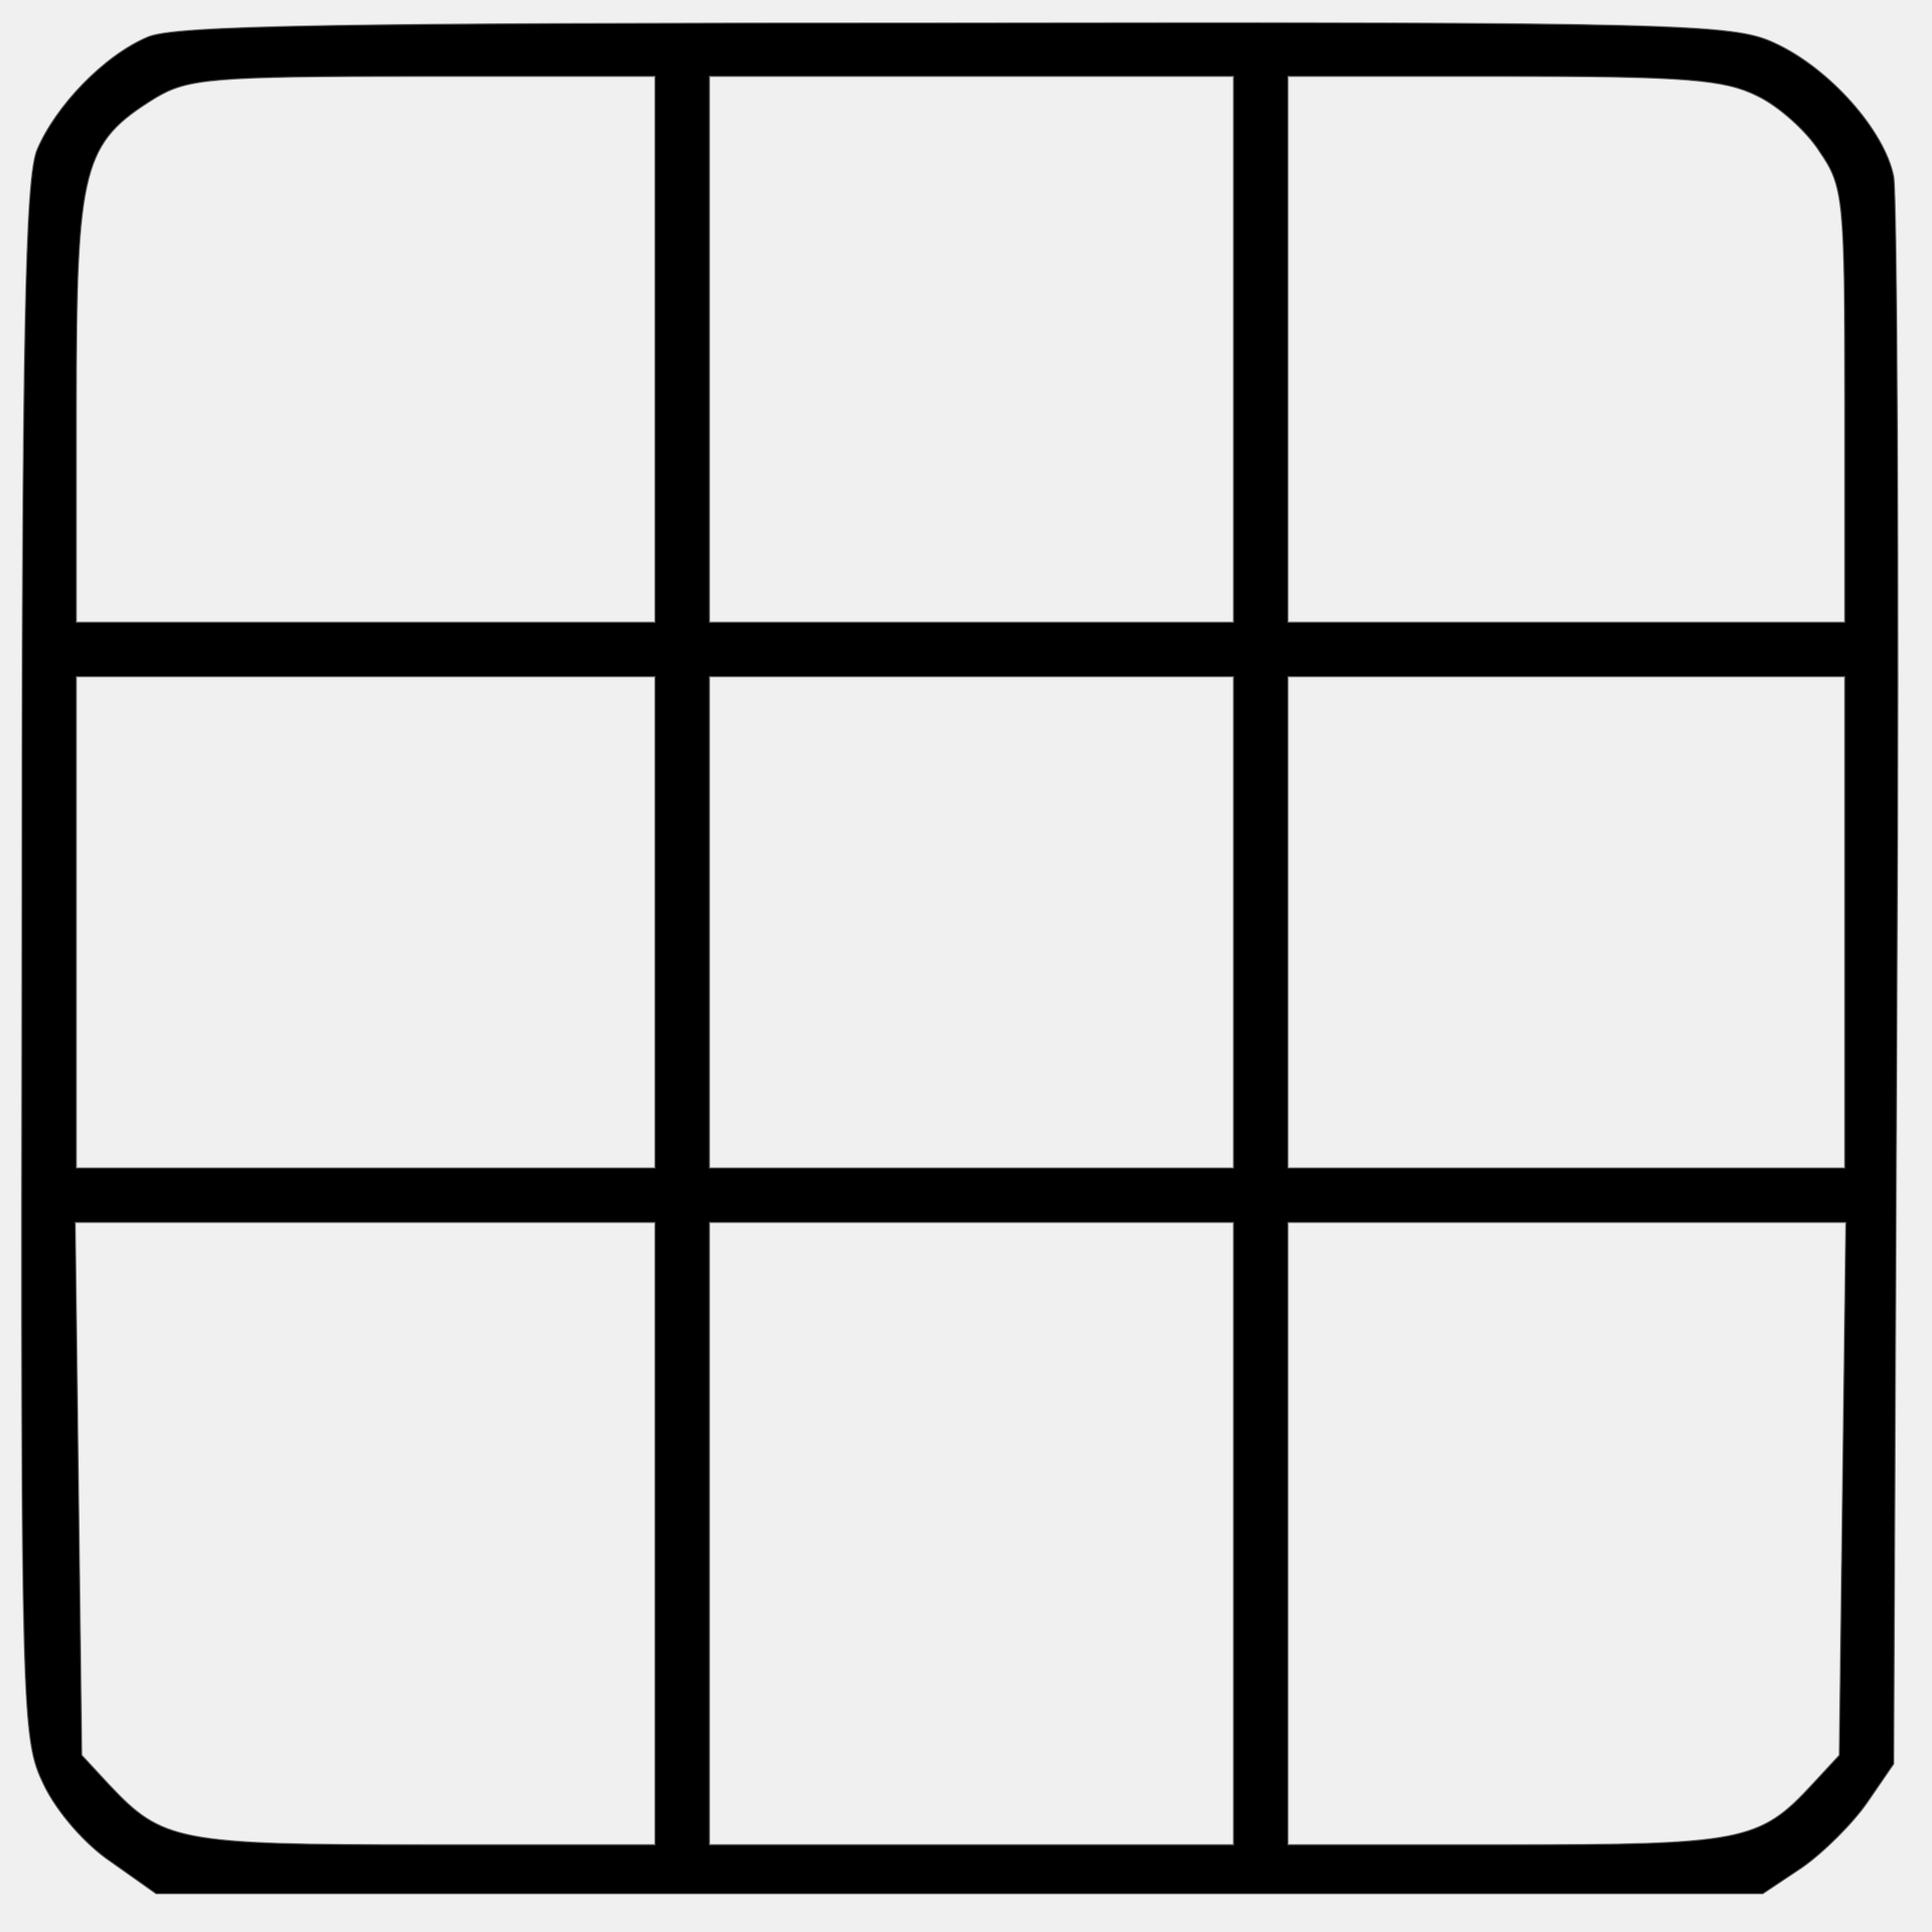
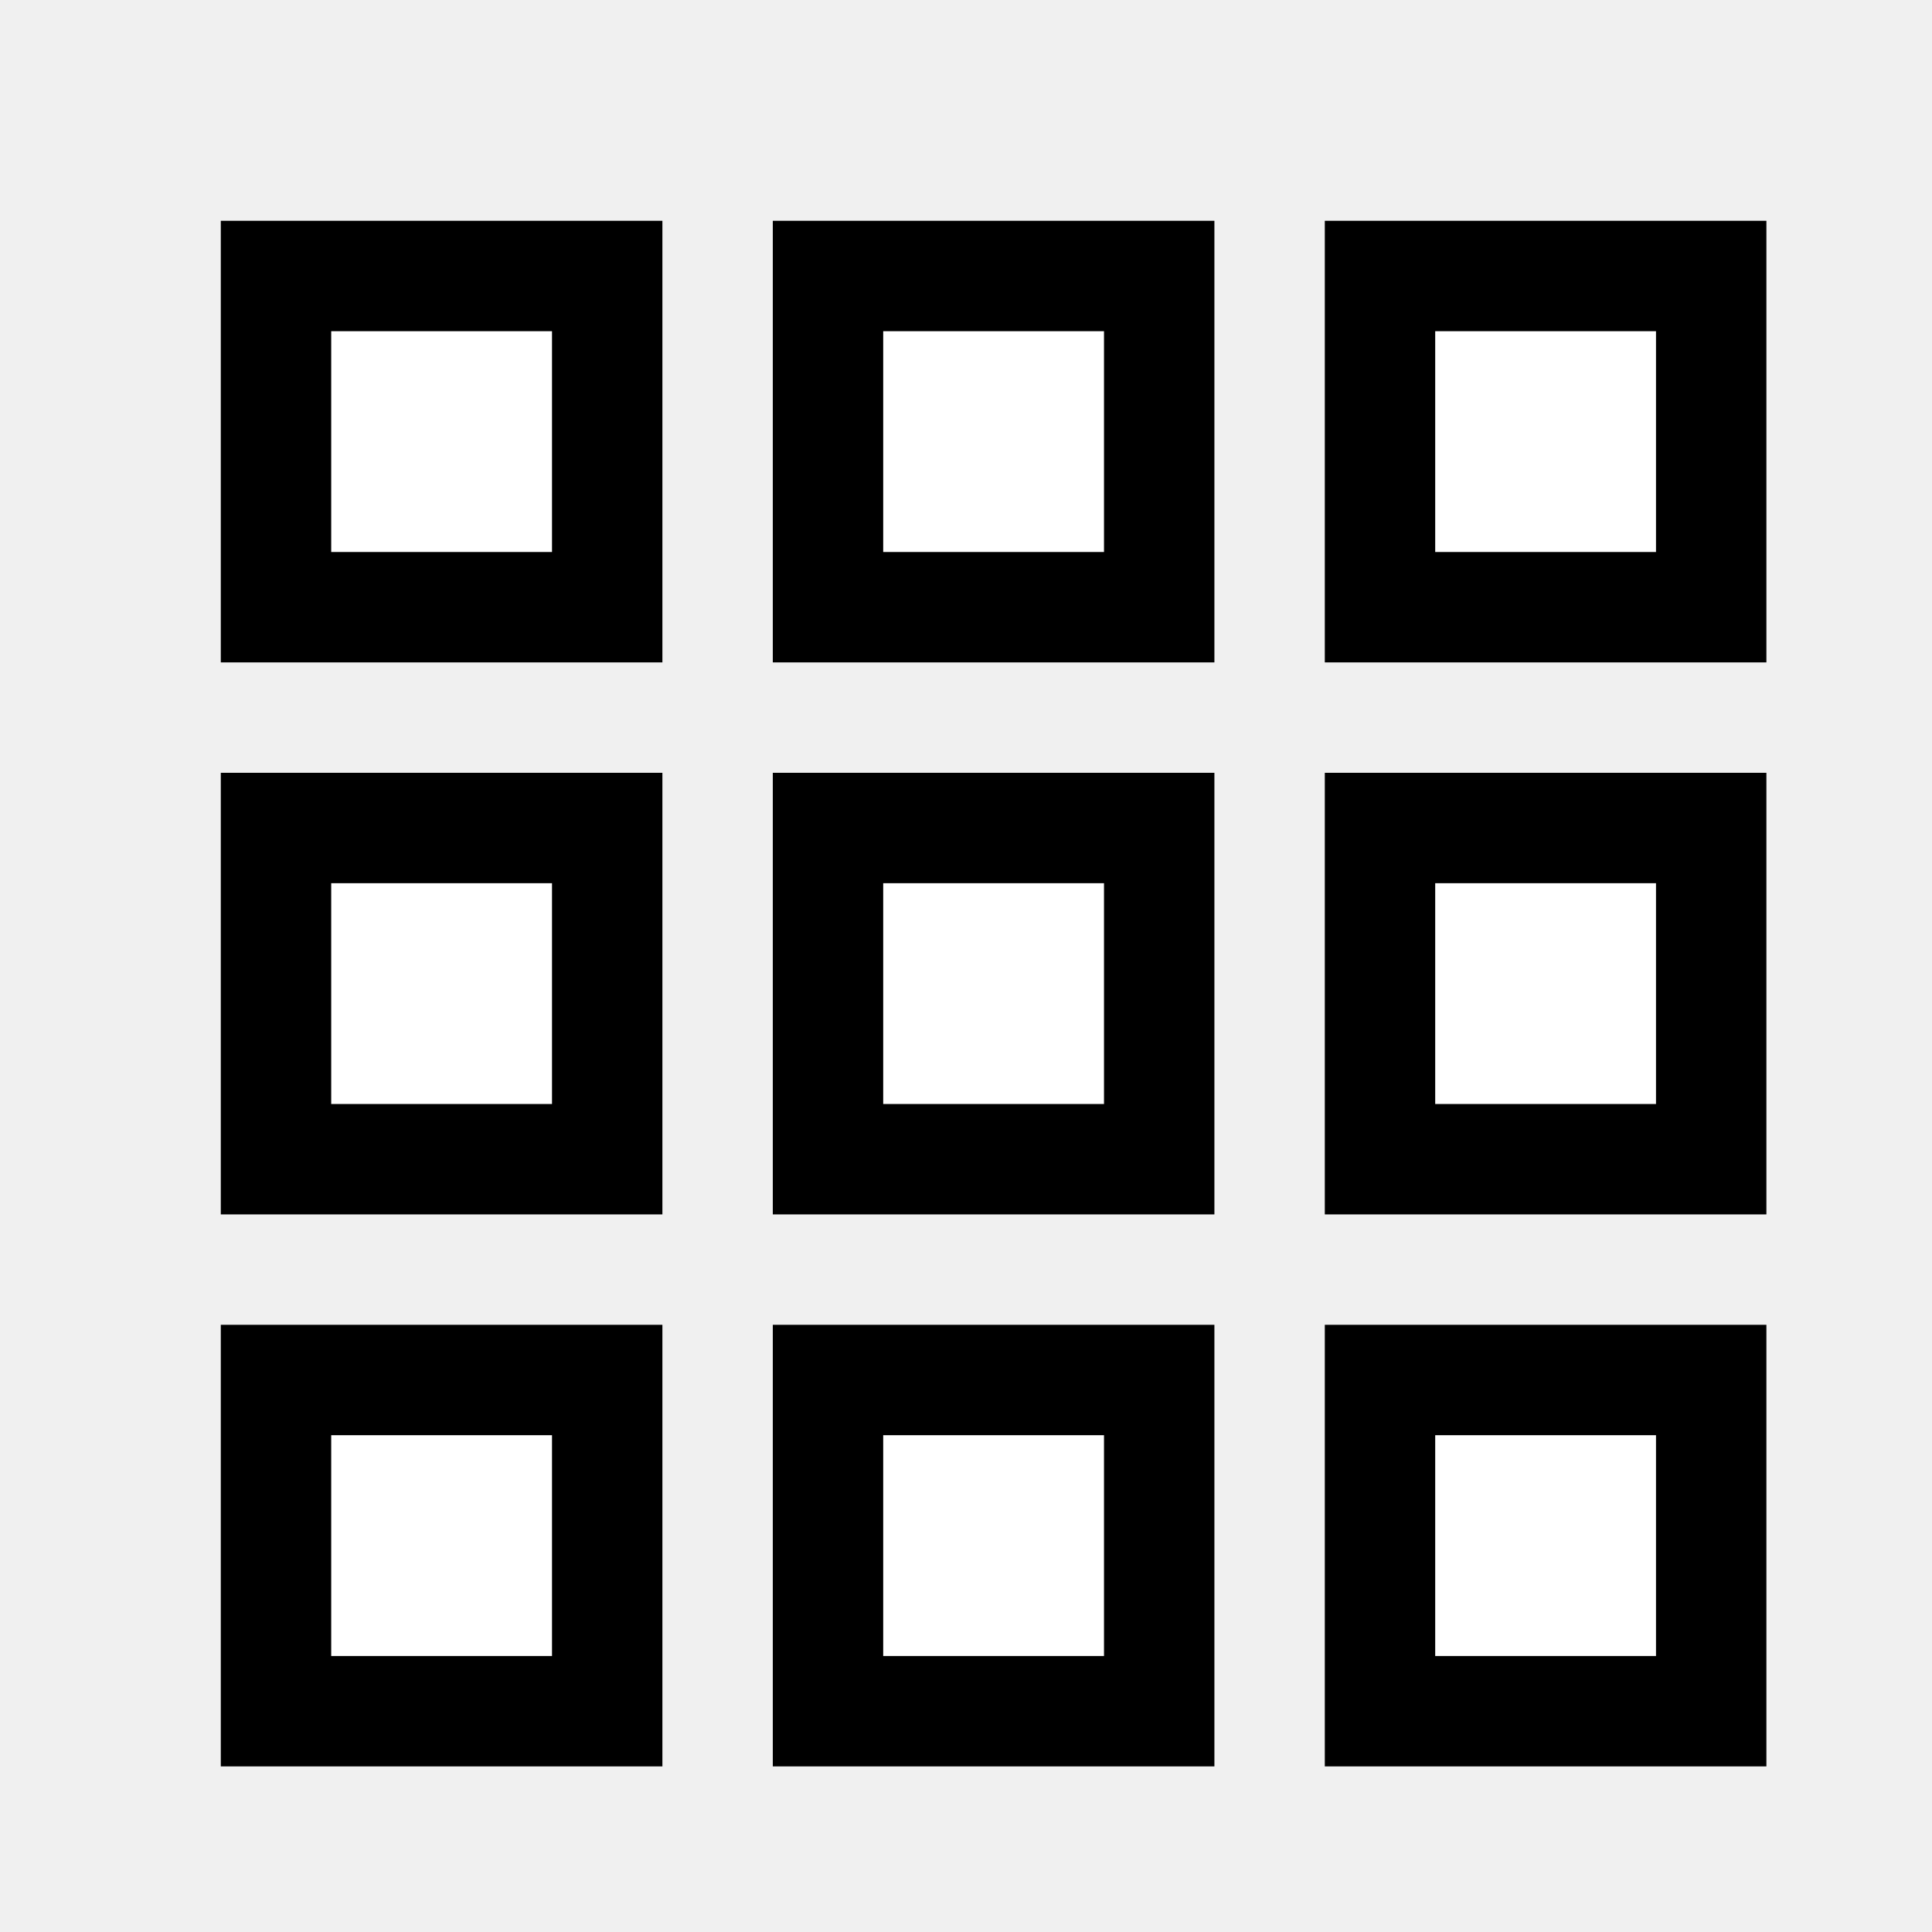
- <svg xmlns="http://www.w3.org/2000/svg" version="1.0" width="177pt" height="177pt" viewBox="0 0 177 177" preserveAspectRatio="xMidYMid meet" style="">
-   <g transform="translate(0,177) scale(0.1,-0.1)" fill="#000000" stroke="#666666">
-     <path d="M135 1736 c-40 -17 -84 -63 -101 -103 -11 -26 -14 -167 -14 -744 -1 -698 0 -712 20 -754 12 -25 38 -55 62 -71 l41 -29 736 0 736 0 36 24 c20 14 47 41 60 60 l24 35 3 710 c2 391 0 726 -3 744 -8 42 -59 100 -110 123 -37 17 -84 19 -750 18 -567 0 -716 -2 -740 -13z m465 -286 l0 -250 -265 0 -265 0 0 198 c0 220 6 241 72 282 30 18 51 20 246 20 l212 0 0 -250z m530 0 l0 -250 -240 0 -240 0 0 250 0 250 240 0 240 0 0 -250z m480 232 c19 -9 45 -32 57 -51 22 -32 23 -43 23 -232 l0 -199 -255 0 -255 0 0 250 0 250 198 0 c168 0 202 -3 232 -18z m-1010 -757 l0 -225 -265 0 -265 0 0 225 0 225 265 0 265 0 0 -225z m530 0 l0 -225 -240 0 -240 0 0 225 0 225 240 0 240 0 0 -225z m560 0 l0 -225 -255 0 -255 0 0 225 0 225 255 0 255 0 0 -225z m-1090 -560 l0 -285 -210 0 c-227 0 -241 3 -290 55 l-25 27 -3 244 -3 244 266 0 265 0 0 -285z m530 0 l0 -285 -240 0 -240 0 0 285 0 285 240 0 240 0 0 -285z m558 41 l-3 -244 -25 -27 c-48 -52 -64 -55 -280 -55 l-200 0 0 285 0 285 255 0 256 0 -3 -244z" style="" />
-   </g>
+ <svg xmlns="http://www.w3.org/2000/svg" width="35" height="35">
+   <rect x="5" y="5" width="6" height="6" style="fill:#FFFFFF;stroke:#000000;stroke-width:2" />
+   <rect x="15" y="5" width="6" height="6" style="fill:#FFFFFF;stroke:#000000;stroke-width:2" />
+   <rect x="25" y="5" width="6" height="6" style="fill:#FFFFFF;stroke:#000000;stroke-width:2" />
+   <rect x="5" y="15" width="6" height="6" style="fill:#FFFFFF;stroke:#000000;stroke-width:2" />
+   <rect x="15" y="15" width="6" height="6" style="fill:#FFFFFF;stroke:#000000;stroke-width:2" />
+   <rect x="25" y="15" width="6" height="6" style="fill:#FFFFFF;stroke:#000000;stroke-width:2" />
+   <rect x="5" y="25" width="6" height="6" style="fill:#FFFFFF;stroke:#000000;stroke-width:2" />
+   <rect x="15" y="25" width="6" height="6" style="fill:#FFFFFF;stroke:#000000;stroke-width:2" />
+   <rect x="25" y="25" width="6" height="6" style="fill:#FFFFFF;stroke:#000000;stroke-width:2" />
</svg>
